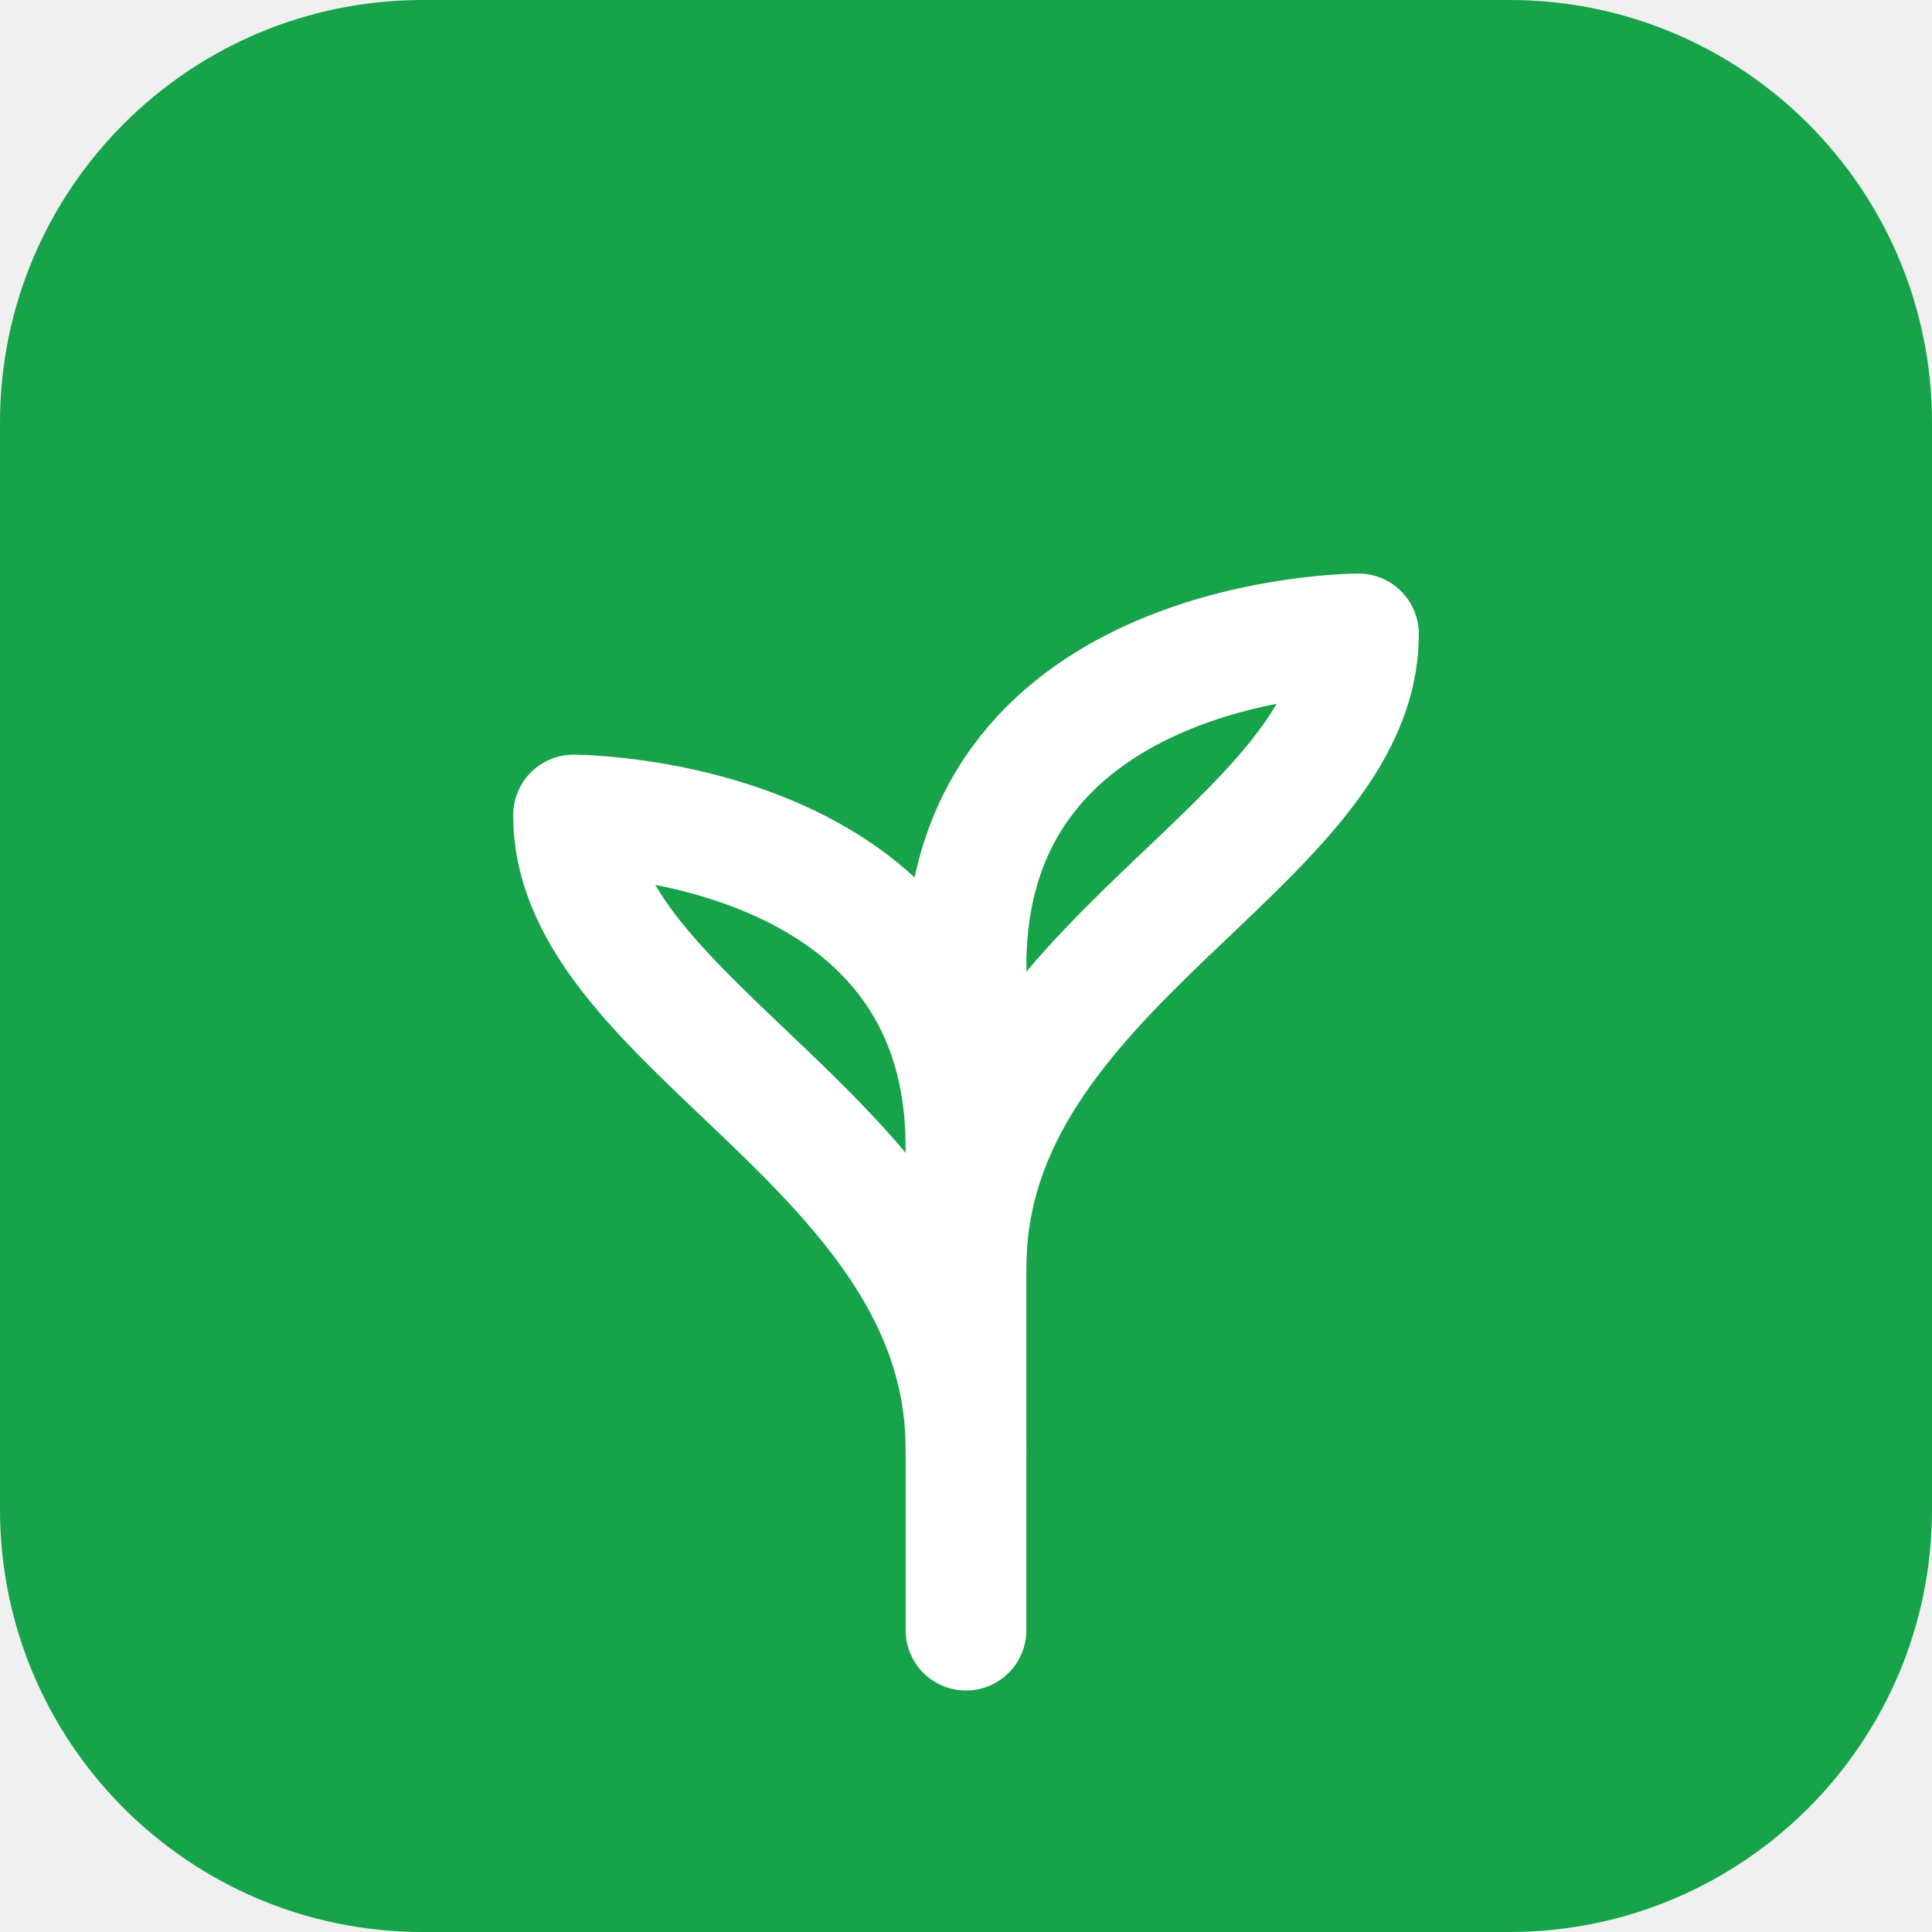
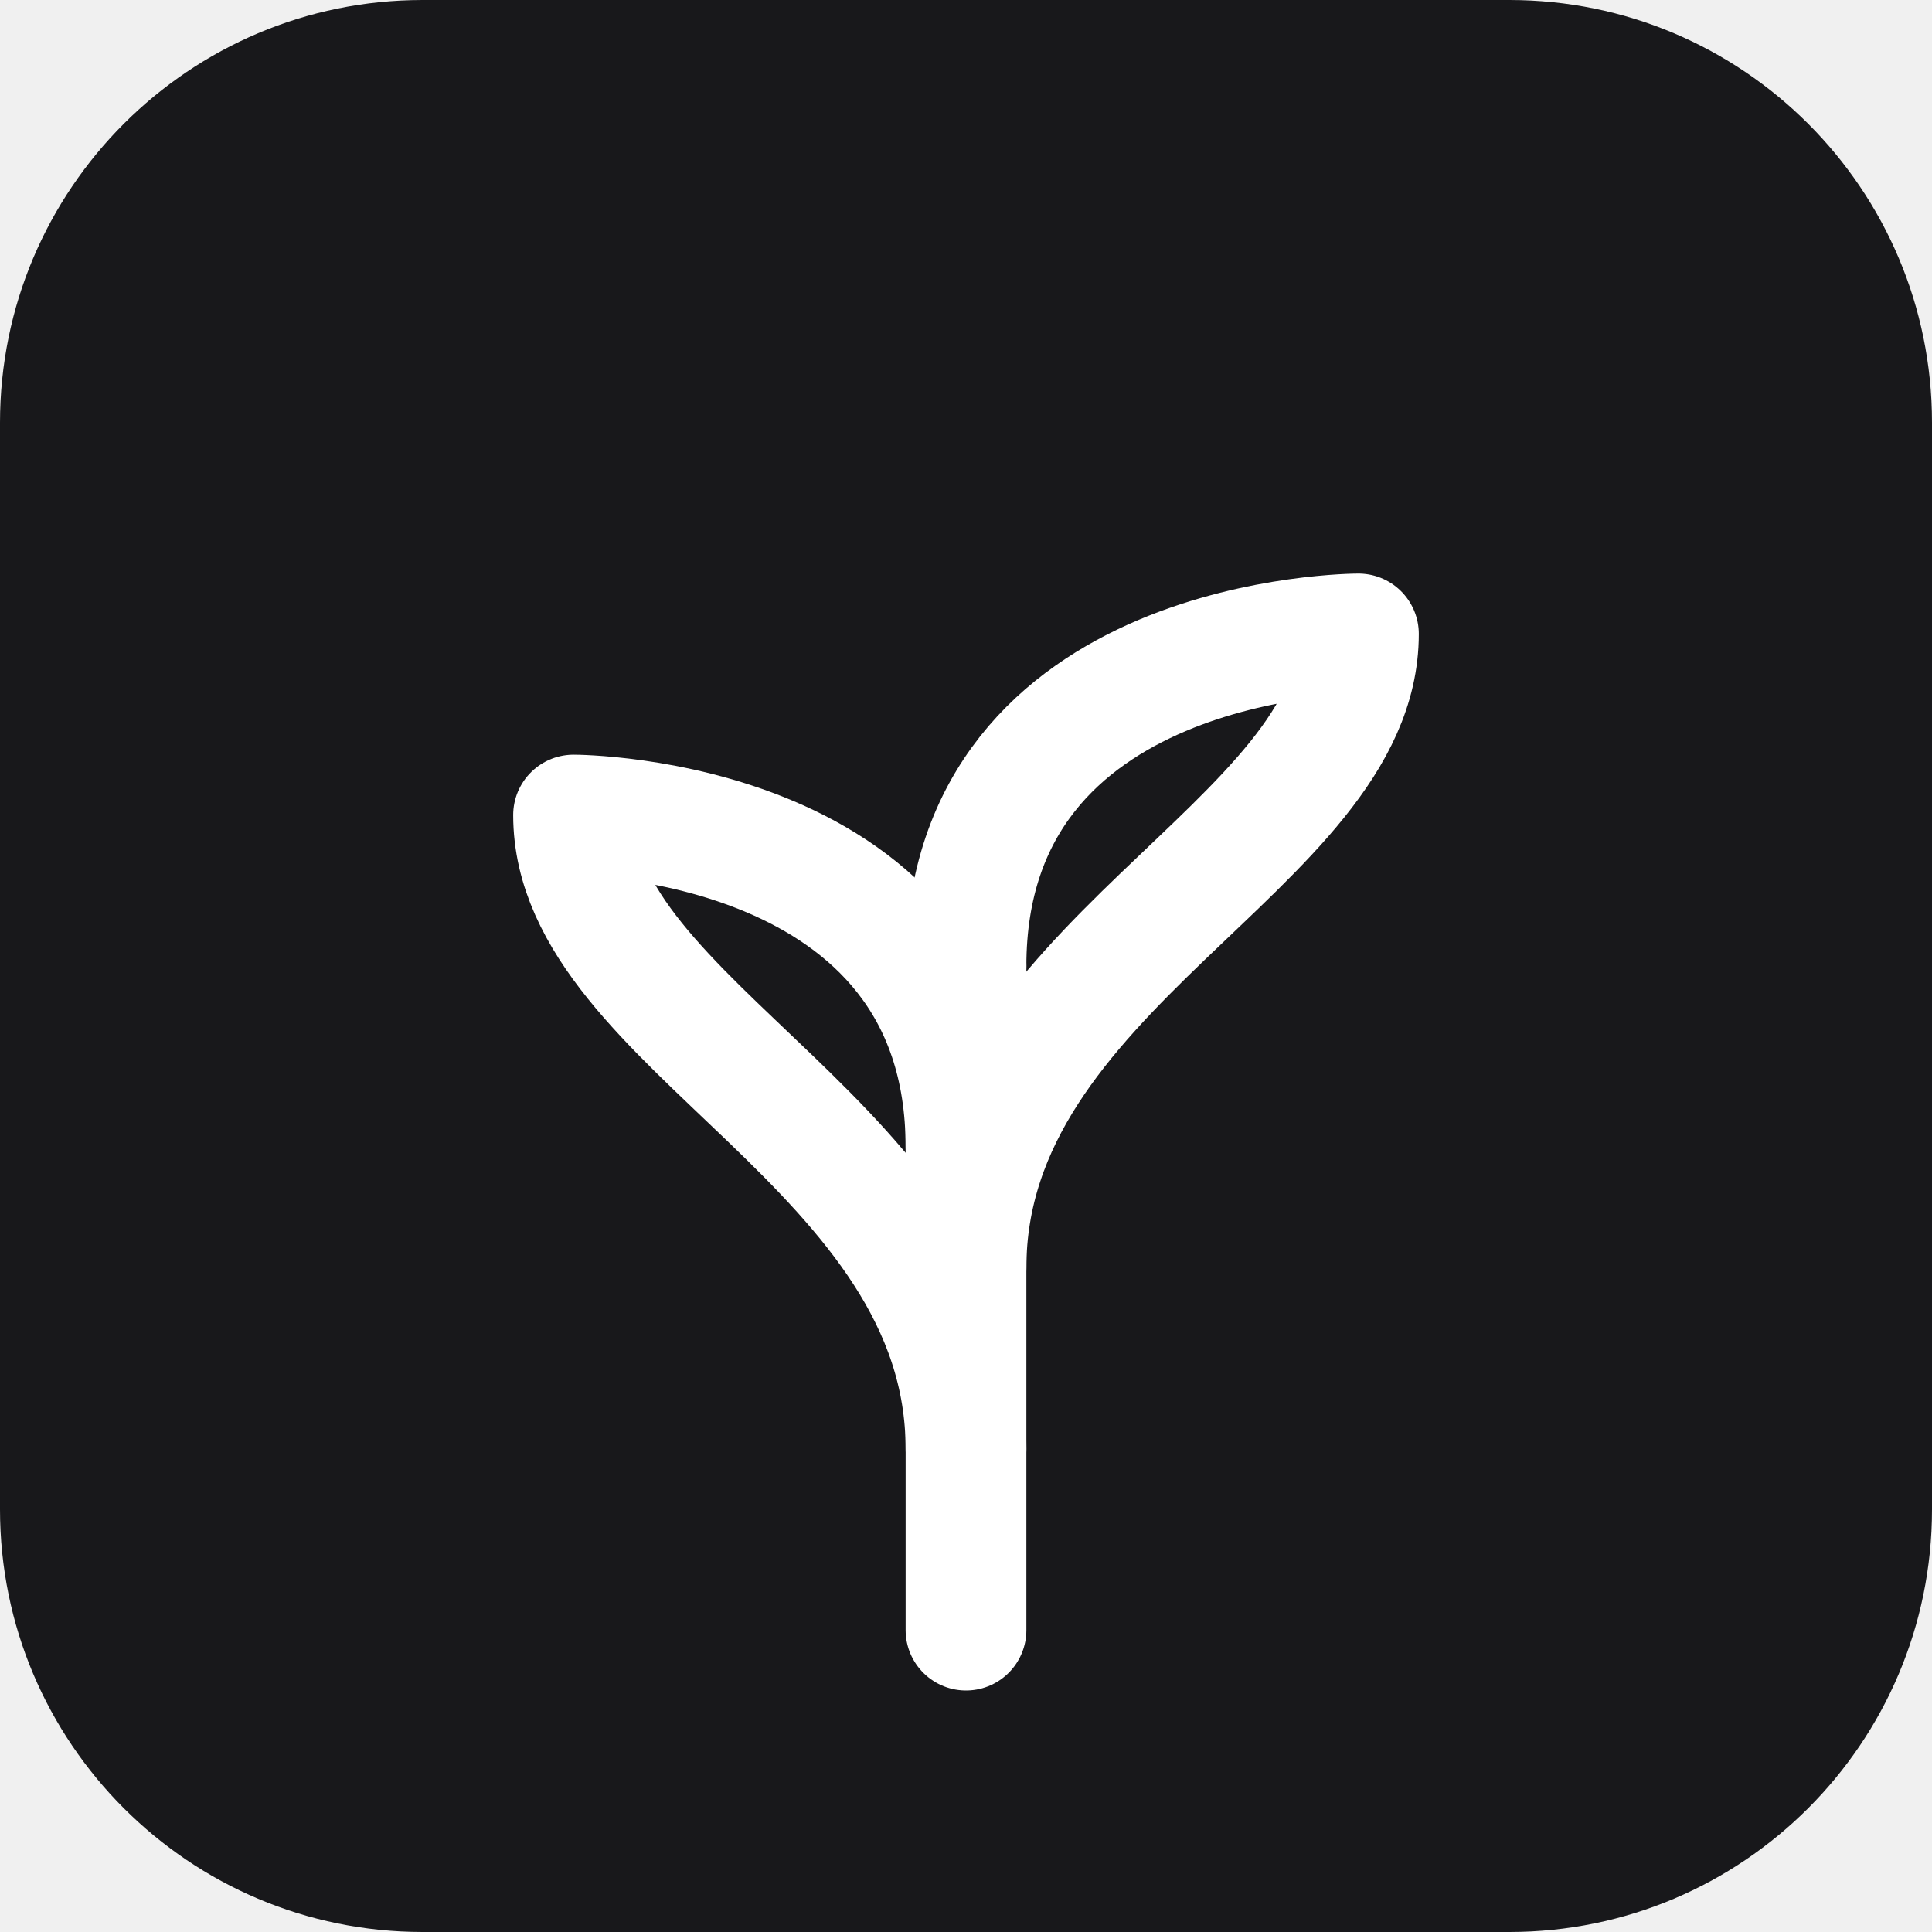
<svg xmlns="http://www.w3.org/2000/svg" viewBox="0 0 32 32">
-   <rect width="32" height="32" rx="7" fill="#16a34a" />
+   <rect width="32" height="32" rx="7" fill="#18181b" />
  <g transform="translate(7.5 5)" stroke="white" stroke-width="2" stroke-linecap="round" stroke-linejoin="round" fill="none">
    <line x1="8.5" y1="22" x2="8.5" y2="11" />
    <path d="M8.5 16 C8.5 11 15 9 15 5.5 C15 5.5 8.5 5.5 8.5 11" />
    <path d="M8.5 19 C8.5 14 2 12 2 8.5 C2 8.5 8.5 8.5 8.5 14" />
  </g>
</svg>
